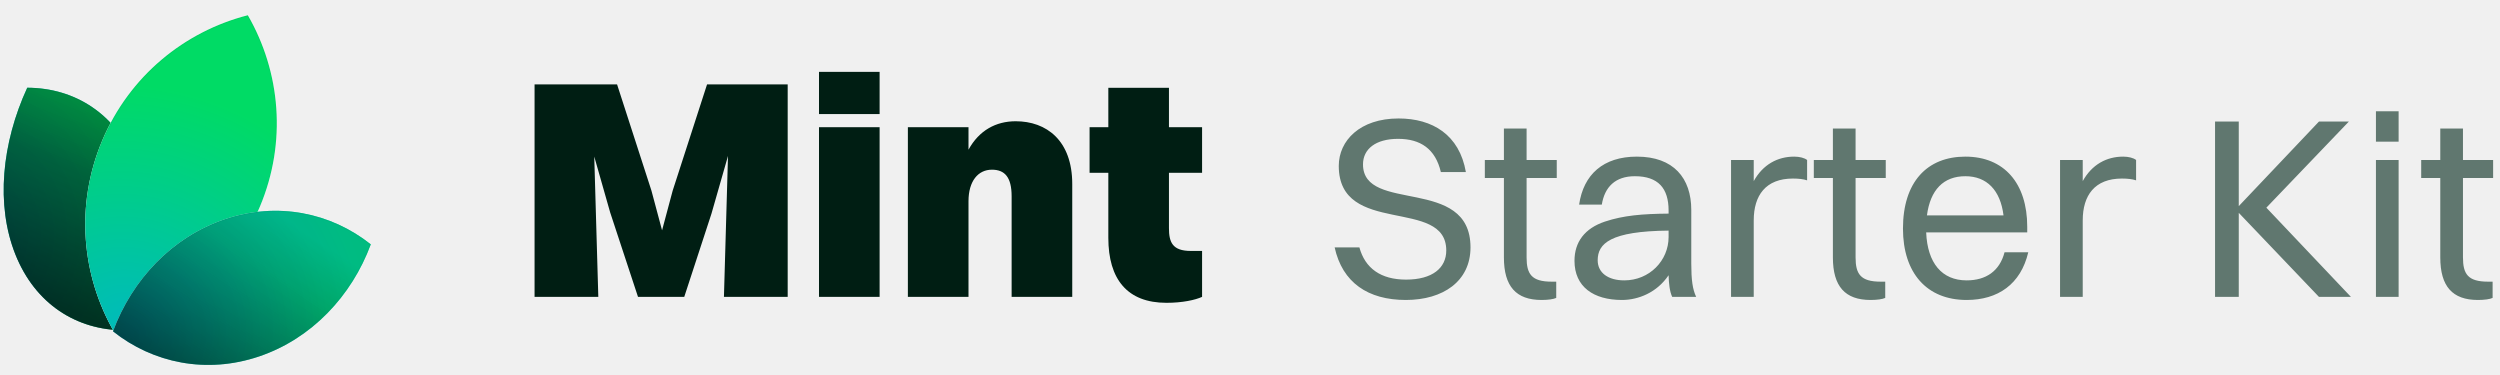
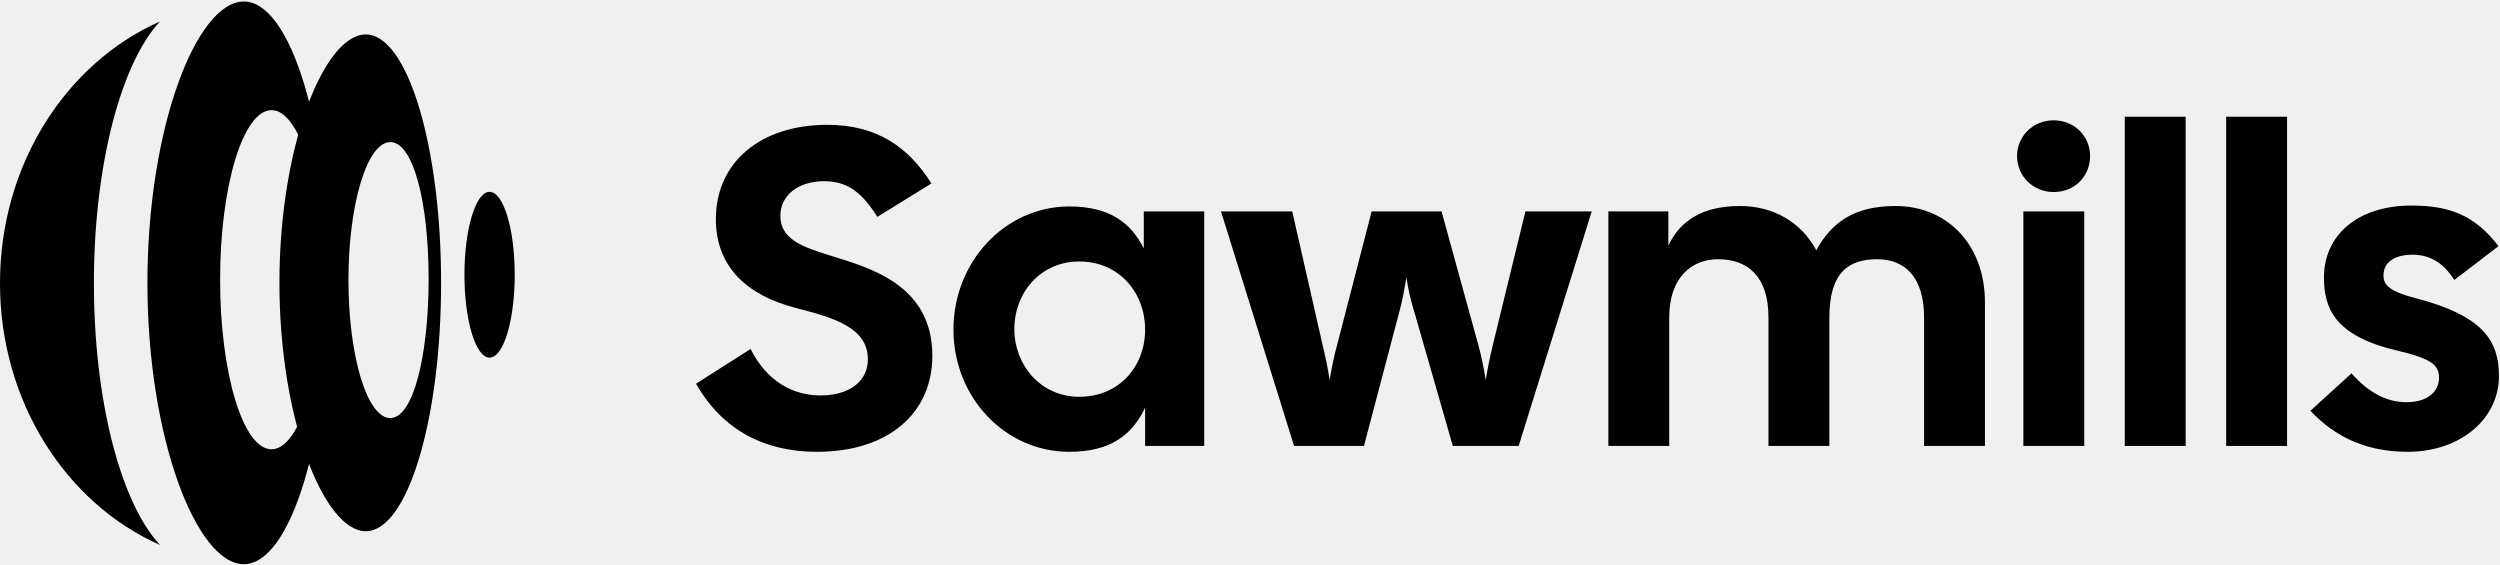
- <svg xmlns="http://www.w3.org/2000/svg" width="160" height="24" viewBox="0 0 160 24" fill="none">
-   <path d="M7.953 21.139C4.896 21.13 2.255 19.458 0.987 16.29C-0.28 13.121 0.109 9.163 1.744 5.615C4.801 5.624 7.442 7.296 8.71 10.465C9.977 13.633 9.588 17.591 7.953 21.139Z" fill="white" />
-   <path d="M7.953 21.139C4.896 21.13 2.255 19.458 0.987 16.29C-0.28 13.121 0.109 9.163 1.744 5.615C4.801 5.624 7.442 7.296 8.71 10.465C9.977 13.633 9.588 17.591 7.953 21.139Z" fill="url(#paint0_radial_115_86)" />
-   <path d="M7.953 21.139C4.896 21.13 2.255 19.458 0.987 16.29C-0.28 13.121 0.109 9.163 1.744 5.615C4.801 5.624 7.442 7.296 8.71 10.465C9.977 13.633 9.588 17.591 7.953 21.139Z" fill="black" fill-opacity="0.5" style="mix-blend-mode:hard-light" />
-   <path d="M7.953 21.139C4.896 21.13 2.255 19.458 0.987 16.29C-0.28 13.121 0.109 9.163 1.744 5.615C4.801 5.624 7.442 7.296 8.71 10.465C9.977 13.633 9.588 17.591 7.953 21.139Z" fill="url(#paint1_linear_115_86)" fill-opacity="0.5" style="mix-blend-mode:hard-light" />
-   <path d="M7.935 21.111C4.897 21.096 2.274 19.431 1.013 16.279C-0.248 13.124 0.136 9.182 1.762 5.643C4.8 5.659 7.423 7.324 8.684 10.476C9.945 13.63 9.561 17.572 7.935 21.111Z" stroke="url(#paint2_linear_115_86)" stroke-opacity="0.05" stroke-width="0.056" />
-   <path d="M7.31 21.257C11.354 20.221 14.884 17.375 16.628 13.236C18.373 9.097 17.945 4.587 15.86 0.976C11.816 2.012 8.287 4.858 6.542 8.998C4.797 13.137 5.225 17.646 7.31 21.257Z" fill="white" />
-   <path d="M7.31 21.257C11.354 20.221 14.884 17.375 16.628 13.236C18.373 9.097 17.945 4.587 15.86 0.976C11.816 2.012 8.287 4.858 6.542 8.998C4.797 13.137 5.225 17.646 7.31 21.257Z" fill="url(#paint3_radial_115_86)" />
-   <path d="M16.602 13.225C14.864 17.349 11.351 20.187 7.324 21.225C5.253 17.624 4.829 13.132 6.568 9.009C8.306 4.885 11.819 2.047 15.846 1.009C17.918 4.61 18.341 9.101 16.602 13.225Z" stroke="url(#paint4_linear_115_86)" stroke-opacity="0.05" stroke-width="0.056" />
-   <path d="M7.234 21.207C9.789 23.237 13.21 23.951 16.577 22.814C19.944 21.677 22.506 18.945 23.73 15.638C21.175 13.608 17.754 12.894 14.387 14.031C11.02 15.168 8.458 17.901 7.234 21.207Z" fill="white" />
-   <path d="M7.234 21.207C9.789 23.237 13.21 23.951 16.577 22.814C19.944 21.677 22.506 18.945 23.73 15.638C21.175 13.608 17.754 12.894 14.387 14.031C11.02 15.168 8.458 17.901 7.234 21.207Z" fill="url(#paint5_radial_115_86)" />
-   <path d="M7.234 21.207C9.789 23.237 13.21 23.951 16.577 22.814C19.944 21.677 22.506 18.945 23.73 15.638C21.175 13.608 17.754 12.894 14.387 14.031C11.02 15.168 8.458 17.901 7.234 21.207Z" fill="black" fill-opacity="0.2" style="mix-blend-mode:hard-light" />
-   <path d="M7.234 21.207C9.789 23.237 13.21 23.951 16.577 22.814C19.944 21.677 22.506 18.945 23.73 15.638C21.175 13.608 17.754 12.894 14.387 14.031C11.02 15.168 8.458 17.901 7.234 21.207Z" fill="url(#paint6_linear_115_86)" fill-opacity="0.5" style="mix-blend-mode:hard-light" />
-   <path d="M16.568 22.787C13.218 23.918 9.814 23.212 7.267 21.198C8.492 17.907 11.044 15.189 14.396 14.058C17.747 12.927 21.15 13.633 23.697 15.648C22.472 18.938 19.92 21.656 16.568 22.787Z" stroke="url(#paint7_linear_115_86)" stroke-opacity="0.05" stroke-width="0.056" />
-   <path d="M34.212 19V5.4H39.492L41.692 12.2L42.372 14.74L43.052 12.2L45.252 5.4H50.412V19H46.332L46.592 9.98L45.532 13.68L43.792 19H40.832L39.052 13.6L38.032 10.02L38.292 19H34.212ZM52.416 7.3V4.6H56.295V7.3H52.416ZM52.416 19V8.14H56.295V19H52.416ZM58.104 19V8.14H61.984V9.58C62.664 8.34 63.744 7.76 65.004 7.76C66.964 7.76 68.624 8.98 68.624 11.78V19H64.744V12.56C64.744 11.34 64.304 10.86 63.484 10.86C62.604 10.86 61.984 11.58 61.984 12.88V19H58.104ZM70.933 15.22V11.06H69.733V8.14H70.933V5.62H74.813V8.14H76.933V11.06H74.813V14.6C74.813 15.5 75.033 16.06 76.213 16.06H76.933V19C76.493 19.2 75.673 19.38 74.653 19.38C72.153 19.38 70.933 17.88 70.933 15.22Z" fill="#001E13" />
-   <path d="M87.232 10.519C87.232 13.687 94.112 11.229 94.112 15.832C94.112 17.994 92.364 19.198 89.971 19.198C87.562 19.198 85.912 18.093 85.417 15.832H87.001C87.364 17.169 88.371 17.895 89.987 17.895C91.671 17.895 92.561 17.152 92.561 16.03C92.561 12.598 85.681 15.155 85.681 10.618C85.681 9.001 87.034 7.582 89.509 7.582C91.671 7.582 93.403 8.621 93.816 11.014H92.215C91.868 9.529 90.912 8.886 89.476 8.886C88.057 8.886 87.232 9.529 87.232 10.519ZM96.25 16.476V11.393H95.029V10.239H96.25V8.226H97.702V10.239H99.632V11.393H97.702V16.476C97.702 17.532 98.015 18.026 99.302 18.026H99.599V19.066C99.434 19.148 99.071 19.198 98.659 19.198C97.025 19.198 96.25 18.323 96.25 16.476ZM102.516 13.093H101.064C101.345 11.162 102.615 10.024 104.76 10.024C107.103 10.024 108.242 11.393 108.242 13.44V16.888C108.242 17.895 108.324 18.521 108.555 19H107.021C106.856 18.654 106.806 18.142 106.79 17.614C106.047 18.72 104.859 19.198 103.803 19.198C101.988 19.198 100.767 18.357 100.767 16.69C100.767 15.486 101.427 14.611 102.714 14.182C103.902 13.786 105.107 13.687 106.79 13.671V13.473C106.79 12.053 106.13 11.278 104.628 11.278C103.374 11.278 102.698 11.971 102.516 13.093ZM102.252 16.657C102.252 17.465 102.929 17.944 103.952 17.944C105.569 17.944 106.79 16.674 106.79 15.172V14.759C103.061 14.793 102.252 15.585 102.252 16.657ZM110.787 19V10.239H112.239V11.591C112.833 10.519 113.774 10.024 114.83 10.024C115.176 10.024 115.49 10.107 115.655 10.239V11.542C115.407 11.46 115.094 11.427 114.747 11.427C112.998 11.427 112.239 12.515 112.239 14.1V19H110.787ZM117.305 16.476V11.393H116.084V10.239H117.305V8.226H118.757V10.239H120.688V11.393H118.757V16.476C118.757 17.532 119.071 18.026 120.358 18.026H120.655V19.066C120.49 19.148 120.127 19.198 119.714 19.198C118.081 19.198 117.305 18.323 117.305 16.476ZM129.809 16.145C129.33 18.192 127.862 19.198 125.865 19.198C123.324 19.198 121.79 17.482 121.79 14.627C121.79 11.658 123.324 10.024 125.783 10.024C128.258 10.024 129.743 11.723 129.743 14.512V14.875H123.275C123.357 16.838 124.281 17.944 125.865 17.944C127.103 17.944 127.977 17.35 128.291 16.145H129.809ZM125.783 11.278C124.38 11.278 123.539 12.152 123.324 13.786H128.225C128.027 12.169 127.152 11.278 125.783 11.278ZM131.843 19V10.239H133.295V11.591C133.889 10.519 134.829 10.024 135.885 10.024C136.232 10.024 136.545 10.107 136.71 10.239V11.542C136.463 11.46 136.149 11.427 135.803 11.427C134.054 11.427 133.295 12.515 133.295 14.1V19H131.843ZM141.763 19V7.78H143.281V13.192L148.413 7.78H150.327L145.047 13.291L150.459 19H148.413L143.281 13.621V19H141.763ZM152.06 9.067V7.12H153.512V9.067H152.06ZM152.06 19V10.239H153.512V19H152.06ZM156.178 16.476V11.393H154.957V10.239H156.178V8.226H157.63V10.239H159.56V11.393H157.63V16.476C157.63 17.532 157.943 18.026 159.23 18.026H159.527V19.066C159.362 19.148 158.999 19.198 158.587 19.198C156.953 19.198 156.178 18.323 156.178 16.476Z" fill="#002719" fill-opacity="0.6" />
-   <defs>
-     <radialGradient id="paint0_radial_115_86" cx="0" cy="0" r="1" gradientUnits="userSpaceOnUse" gradientTransform="translate(-3.00503 15.023) rotate(-10.029) scale(17.9572 17.784)">
-       <stop stop-color="#00B0BB" />
-       <stop offset="1" stop-color="#00DB65" />
-     </radialGradient>
-     <linearGradient id="paint1_linear_115_86" x1="7.39" y1="4.813" x2="1.63" y2="18.689" gradientUnits="userSpaceOnUse">
-       <stop stop-color="#18E299" />
-       <stop offset="1" />
-     </linearGradient>
-     <linearGradient id="paint2_linear_115_86" x1="7.948" y1="8.016" x2="1.761" y2="18.746" gradientUnits="userSpaceOnUse">
-       <stop />
-       <stop offset="1" stop-opacity="0" />
-     </linearGradient>
-     <radialGradient id="paint3_radial_115_86" cx="0" cy="0" r="1" gradientUnits="userSpaceOnUse" gradientTransform="translate(8.11404 20.8822) rotate(-75.7542) scale(21.6246 23.7772)">
-       <stop stop-color="#00BBBB" />
-       <stop offset="0.713" stop-color="#00DB65" />
-     </radialGradient>
-     <linearGradient id="paint4_linear_115_86" x1="7.602" y1="5.871" x2="15.556" y2="16.372" gradientUnits="userSpaceOnUse">
-       <stop />
-       <stop offset="1" stop-opacity="0" />
-     </linearGradient>
-     <radialGradient id="paint5_radial_115_86" cx="0" cy="0" r="1" gradientUnits="userSpaceOnUse" gradientTransform="translate(7.84537 21.5181) rotate(-20.3525) scale(18.5603 17.32)">
-       <stop stop-color="#00B0BB" />
-       <stop offset="1" stop-color="#00DB65" />
-     </radialGradient>
-     <linearGradient id="paint6_linear_115_86" x1="16.808" y1="13.007" x2="10.041" y2="22.994" gradientUnits="userSpaceOnUse">
-       <stop stop-color="#00B1BC" />
-       <stop offset="1" />
-     </linearGradient>
-     <linearGradient id="paint7_linear_115_86" x1="16.808" y1="13.007" x2="14.169" y2="23.841" gradientUnits="userSpaceOnUse">
-       <stop />
-       <stop offset="1" stop-opacity="0" />
-     </linearGradient>
-   </defs>
+ <svg xmlns="http://www.w3.org/2000/svg" width="1480" height="334" viewBox="0 0 1480 334" fill="none">
+   <path d="M1425.45 267.471C1401.95 267.471 1383 259.461 1367.78 243.174L1392.08 221.014C1402.22 232.495 1412.9 238.102 1424.65 238.102C1436.93 238.102 1443.87 231.961 1443.87 223.684C1443.87 216.475 1440.4 212.47 1418.51 207.397C1381.4 198.586 1375.79 181.766 1375.79 164.144C1375.79 139.847 1395.01 121.692 1427.59 121.692C1450.01 121.692 1464.97 127.299 1479.12 145.721L1452.95 165.746C1446.28 155.066 1437.73 150.794 1428.39 150.794C1418.51 150.794 1411.03 154.532 1411.03 163.076C1411.03 167.882 1413.17 172.154 1429.72 176.426C1470.04 186.838 1479.38 201.79 1479.38 222.616C1479.38 248.247 1456.15 267.471 1425.45 267.471Z" fill="black" />
+   <path d="M1317.89 264V69.094H1353.94V264H1317.89Z" fill="black" />
+   <path d="M1257.86 264V69.094H1293.91V264H1257.86Z" fill="black" />
+   <path d="M1197.83 264V125.163H1233.87V264H1197.83ZM1194.09 92.322C1194.09 80.841 1203.44 71.23 1215.72 71.23C1228.27 71.23 1237.34 80.841 1237.34 92.322C1237.34 104.337 1228.27 113.682 1215.72 113.682C1203.44 113.682 1194.09 104.07 1194.09 92.322Z" fill="black" />
+   <path d="M952.151 264V125.163H987.662V145.454C994.871 129.969 1008.75 121.959 1030.11 121.959C1049.6 121.959 1066.16 131.303 1075.24 148.124C1084.58 131.303 1097.93 121.959 1122.23 121.959C1152.13 121.959 1175.09 144.119 1175.09 179.096V264H1139.05V187.906C1139.05 163.877 1127.57 153.464 1111.28 153.464C1094.46 153.464 1082.98 161.207 1082.98 187.906V264H1046.93V187.906C1046.93 163.877 1034.92 153.464 1017.03 153.464C1001.81 153.464 988.196 163.877 988.196 187.906V264H952.151Z" fill="black" />
+   <path d="M766.083 264L722.83 125.163H765.015L782.903 203.926C784.505 210.601 786.107 218.077 787.175 225.019C788.243 218.077 789.845 210.334 791.714 203.659L812.006 125.163H853.39L875.017 203.659C876.886 210.334 878.488 218.077 879.556 225.019C880.624 218.077 882.226 210.601 883.828 203.926L903.051 125.163H942.299L899.046 264H860.065L837.37 184.969C835.234 178.295 833.633 171.086 832.565 164.144C831.497 171.086 830.162 178.295 828.293 184.969L807.467 264H766.083Z" fill="black" />
+   <path d="M633.063 267.471C594.883 267.471 564.445 235.165 564.445 195.115C564.445 155.066 594.883 122.226 633.063 122.226C657.093 122.226 669.641 132.105 677.117 147.056V125.163H712.895V264H677.918V241.305C670.442 257.058 657.894 267.471 633.063 267.471ZM600.49 194.848C600.49 215.941 615.975 234.898 638.937 234.898C662.699 234.898 677.918 216.742 677.918 195.115C677.918 173.489 662.699 154.799 638.937 154.799C615.975 154.799 600.49 173.222 600.49 194.848Z" fill="black" />
+   <path d="M483.604 267.471C453.968 267.471 428.336 255.723 412.05 227.155L444.356 206.596C453.968 225.82 469.454 234.097 485.74 234.097C503.095 234.097 513.775 225.553 513.775 212.737C513.775 194.047 494.017 188.173 471.056 182.3C442.22 174.824 423.798 158.003 423.798 129.702C423.798 96.06 450.23 73.9 489.745 73.9C518.848 73.9 537.537 86.715 551.421 108.609L519.382 128.367C510.304 113.949 501.76 107.274 487.876 107.274C472.925 107.274 461.978 115.284 461.978 127.833C461.978 141.716 475.328 146.255 491.614 151.328C513.508 158.27 551.955 167.882 551.955 210.601C551.955 244.509 526.057 267.471 483.604 267.471Z" fill="black" />
+   <path d="M289.832 211.72C298.052 211.72 304.715 189.747 304.715 162.642C304.715 135.537 298.052 113.564 289.832 113.564C281.613 113.564 274.95 135.537 274.95 162.642C274.95 189.747 281.613 211.72 289.832 211.72Z" fill="black" />
+   <path d="M144.315 0.887C116.425 0.887 87.275 75.457 87.275 167.439C87.275 259.421 116.425 333.991 144.315 333.991C172.204 333.991 194.814 259.421 194.814 167.439C194.814 75.457 172.204 0.887 144.315 0.887ZM160.733 265.978C143.918 265.978 130.297 221.029 130.297 165.59C130.297 110.152 143.927 65.203 160.733 65.203C177.539 65.203 191.168 110.152 191.168 165.59C191.168 221.029 177.539 265.978 160.733 265.978Z" fill="black" />
+   <path d="M216.544 20.393C191.92 20.393 165.421 86.232 165.421 167.439C165.421 248.646 191.92 314.485 216.544 314.485C241.167 314.485 261.126 248.646 261.126 167.439C261.126 86.232 241.167 20.393 216.544 20.393ZM231.046 247.482C217.368 247.482 206.285 210.914 206.285 165.802C206.285 120.691 217.376 84.122 231.046 84.122C244.716 84.122 253.753 119.958 253.753 165.069C253.753 210.181 244.716 247.482 231.046 247.482Z" fill="black" />
+   <path d="M94.71 322.618C39.215 298.071 0 237.942 0 167.659C0 97.375 39.215 37.246 94.71 12.7C71.788 37.246 55.59 97.375 55.59 167.659C55.59 237.942 71.788 298.071 94.71 322.618Z" fill="black" />
</svg>
